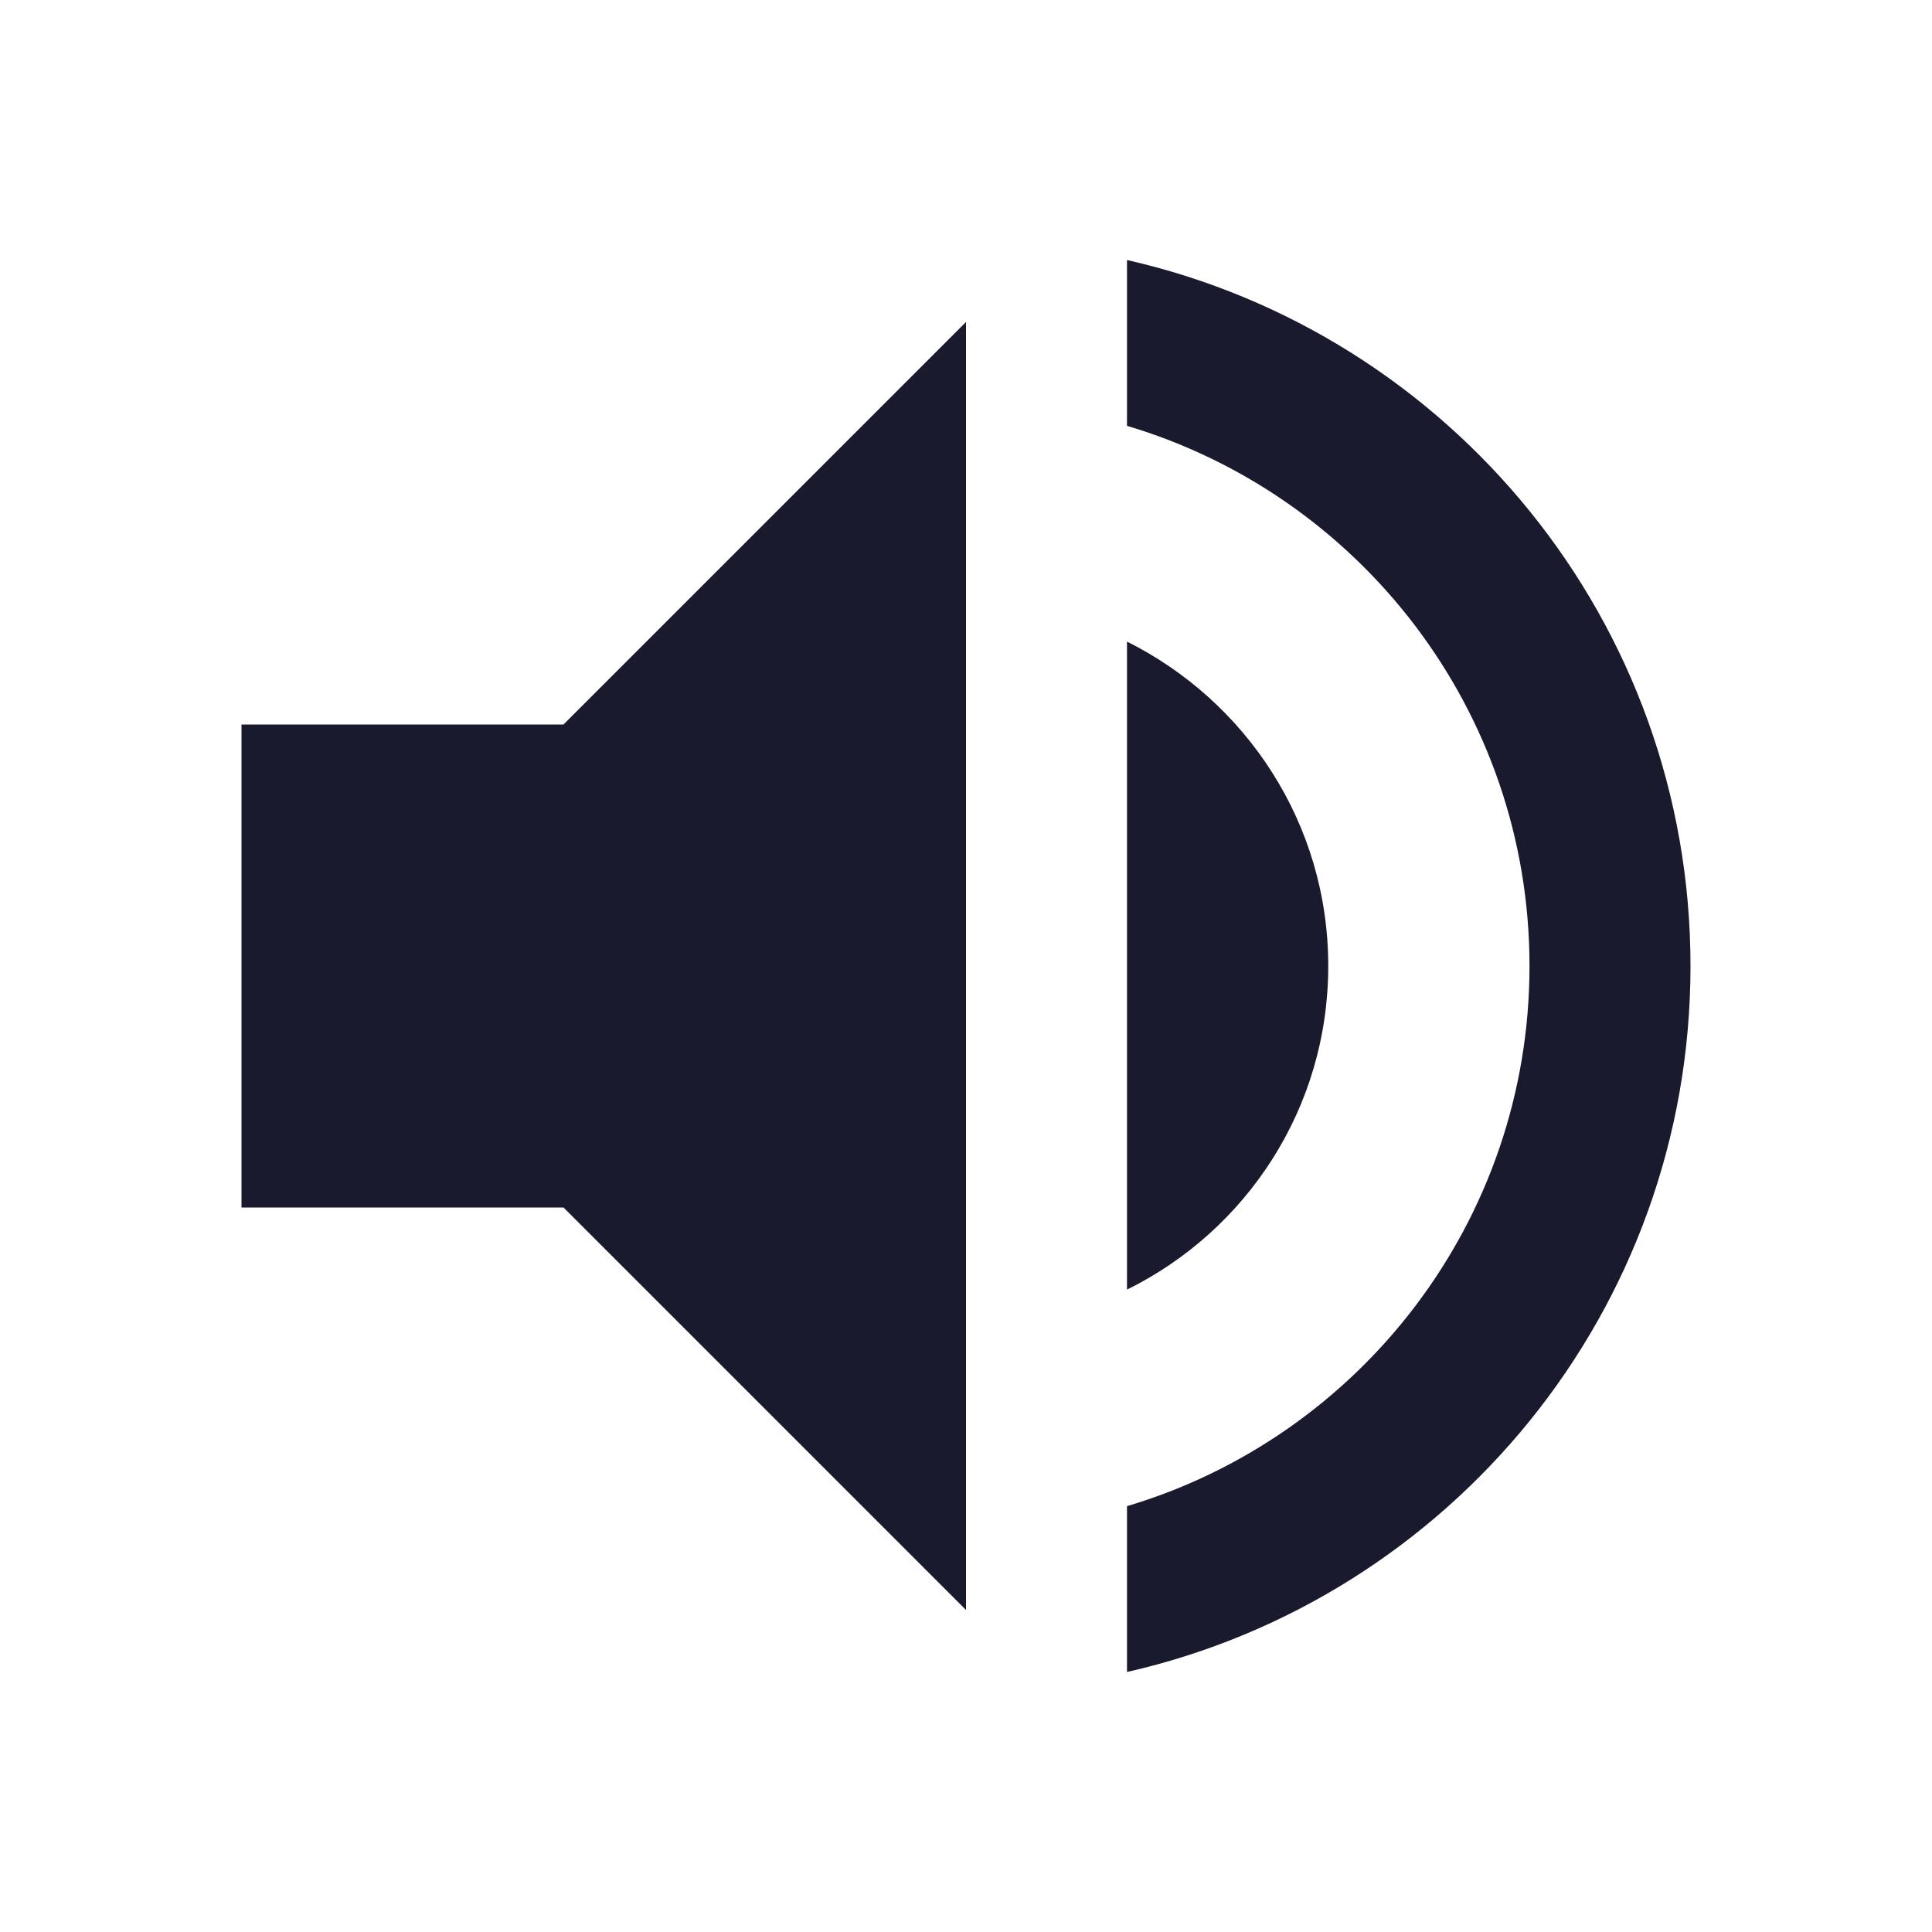
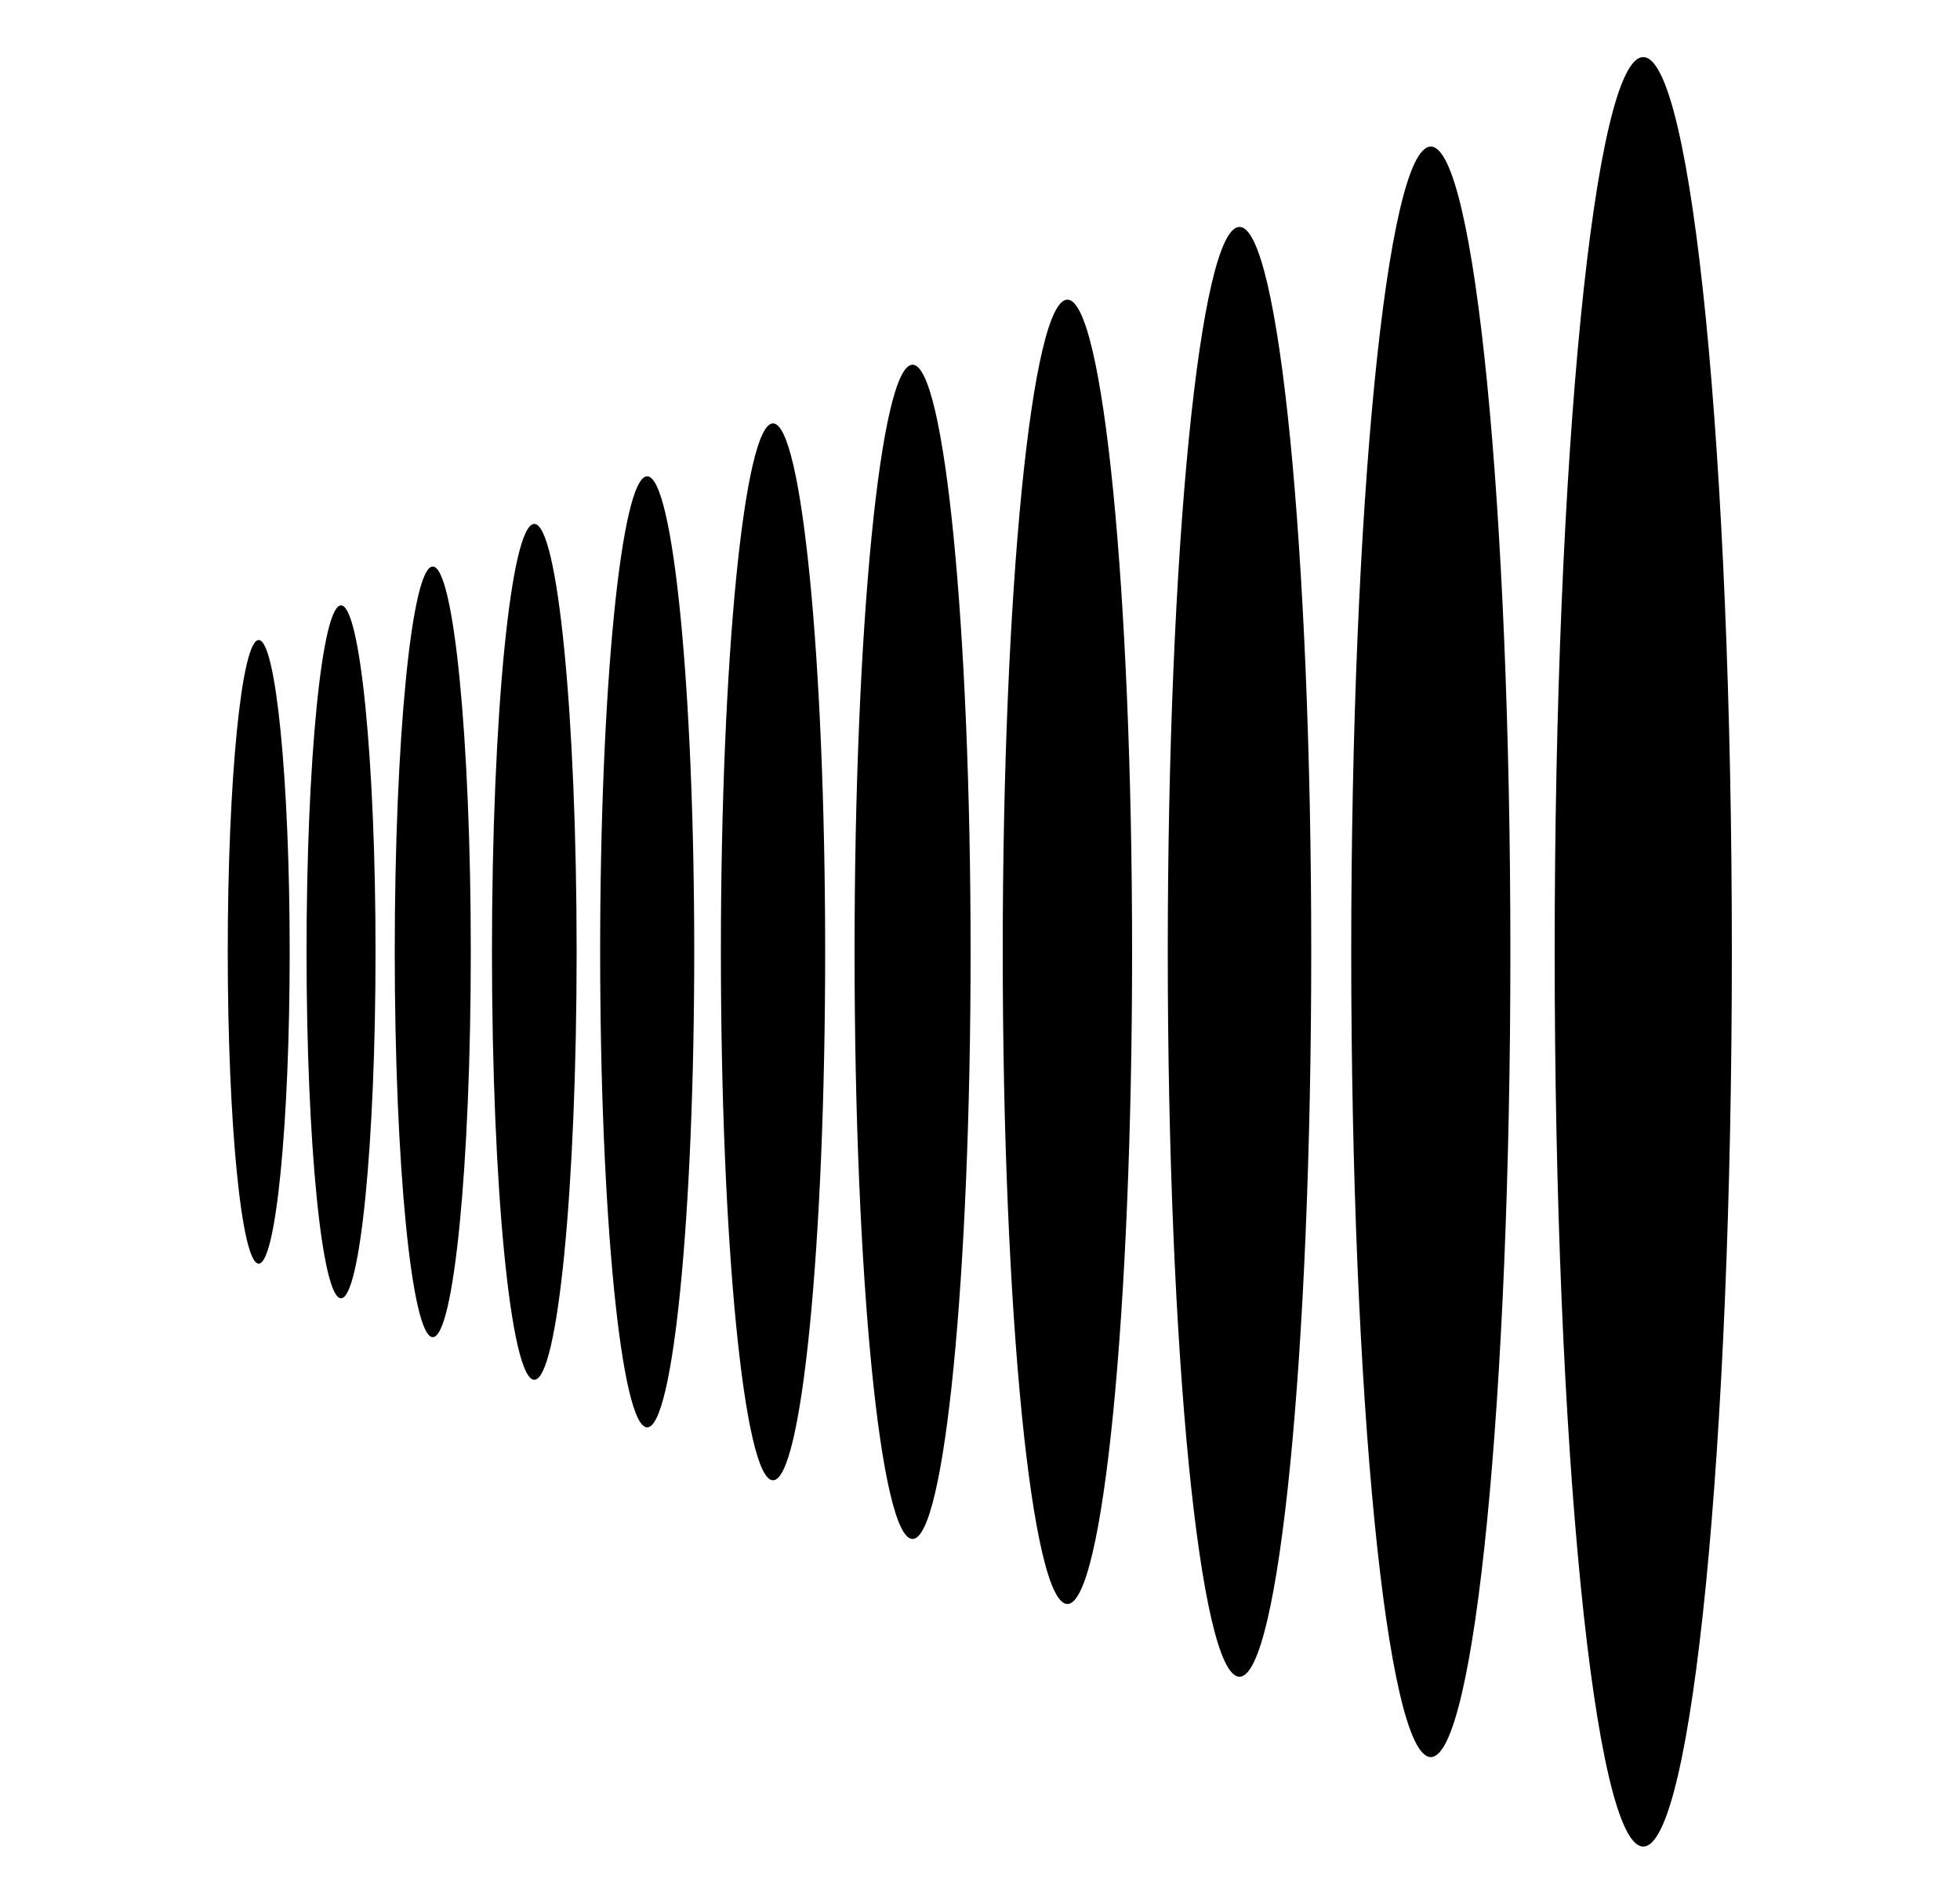
- <svg xmlns="http://www.w3.org/2000/svg" width="36" height="36" viewBox="0 0 24 24" fill="none">
-   <path d="M3 9v6h4l5 5V4L7 9H3z" fill="#1a1a2e" />
-   <path d="M16.5 12c0-1.77-1.02-3.29-2.5-4.03v8.05c1.48-.73 2.5-2.25 2.5-4.02z" fill="#1a1a2e" />
-   <path d="M14 3.23v2.06c2.89.86 5 3.54 5 6.71s-2.11 5.85-5 6.71v2.06c4.01-.91 7-4.49 7-8.77s-2.99-7.86-7-8.77z" fill="#1a1a2e" />
+ <svg xmlns="http://www.w3.org/2000/svg" width="35" height="34" viewBox="0 0 35 34" fill="none">
+   <path d="M4.62 22.569C4.925 22.569 5.173 20.076 5.173 17C5.173 13.924 4.925 11.431 4.62 11.431C4.315 11.431 4.067 13.924 4.067 17C4.067 20.076 4.315 22.569 4.62 22.569Z" fill="black" />
+   <path d="M6.09 23.188C6.43 23.188 6.706 20.418 6.706 17C6.706 13.582 6.43 10.812 6.09 10.812C5.75 10.812 5.474 13.582 5.474 17C5.474 20.418 5.75 23.188 6.09 23.188Z" fill="black" />
+   <path d="M7.728 23.882C8.103 23.882 8.407 20.801 8.407 17C8.407 13.199 8.103 10.118 7.728 10.118C7.353 10.118 7.049 13.199 7.049 17C7.049 20.801 7.353 23.882 7.728 23.882Z" fill="black" />
+   <path d="M9.541 24.643C9.959 24.643 10.297 21.221 10.297 17C10.297 12.779 9.959 9.357 9.541 9.357C9.123 9.357 8.785 12.779 8.785 17C8.785 21.221 9.123 24.643 9.541 24.643Z" fill="black" />
+   <path d="M11.557 25.493C12.021 25.493 12.397 21.691 12.397 17C12.397 12.309 12.021 8.507 11.557 8.507C11.093 8.507 10.717 12.309 10.717 17C10.717 21.691 11.093 25.493 11.557 25.493Z" fill="black" />
+   <path d="M13.804 26.438C14.318 26.438 14.735 22.213 14.735 17C14.735 11.787 14.318 7.562 13.804 7.562C13.29 7.562 12.873 11.787 12.873 17C12.873 22.213 13.29 26.438 13.804 26.438Z" fill="black" />
+   <path d="M16.296 27.486C16.868 27.486 17.332 22.791 17.332 17C17.332 11.209 16.868 6.514 16.296 6.514C15.724 6.514 15.26 11.209 15.26 17C15.26 22.791 15.724 27.486 16.296 27.486Z" fill="black" />
+   <path d="M19.061 28.648C19.699 28.648 20.216 23.433 20.216 17C20.216 10.567 19.699 5.352 19.061 5.352C18.423 5.352 17.906 10.567 17.906 17C17.906 23.433 18.423 28.648 19.061 28.648Z" fill="black" />
+   <path d="M22.134 29.947C22.841 29.947 23.415 24.151 23.415 17C23.415 9.849 22.841 4.053 22.134 4.053C21.427 4.053 20.853 9.849 20.853 17C20.853 24.151 21.427 29.947 22.134 29.947Z" fill="black" />
+   <path d="M25.55 31.382C26.335 31.382 26.971 24.943 26.971 17C26.971 9.057 26.335 2.618 25.55 2.618C24.765 2.618 24.129 9.057 24.129 17C24.129 24.943 24.765 31.382 25.55 31.382Z" fill="black" />
+   <path d="M29.344 32.98C30.218 32.98 30.926 25.826 30.926 17C30.926 8.174 30.218 1.02 29.344 1.02C28.47 1.02 27.762 8.174 27.762 17C27.762 25.826 28.47 32.98 29.344 32.98Z" fill="black" />
</svg>
